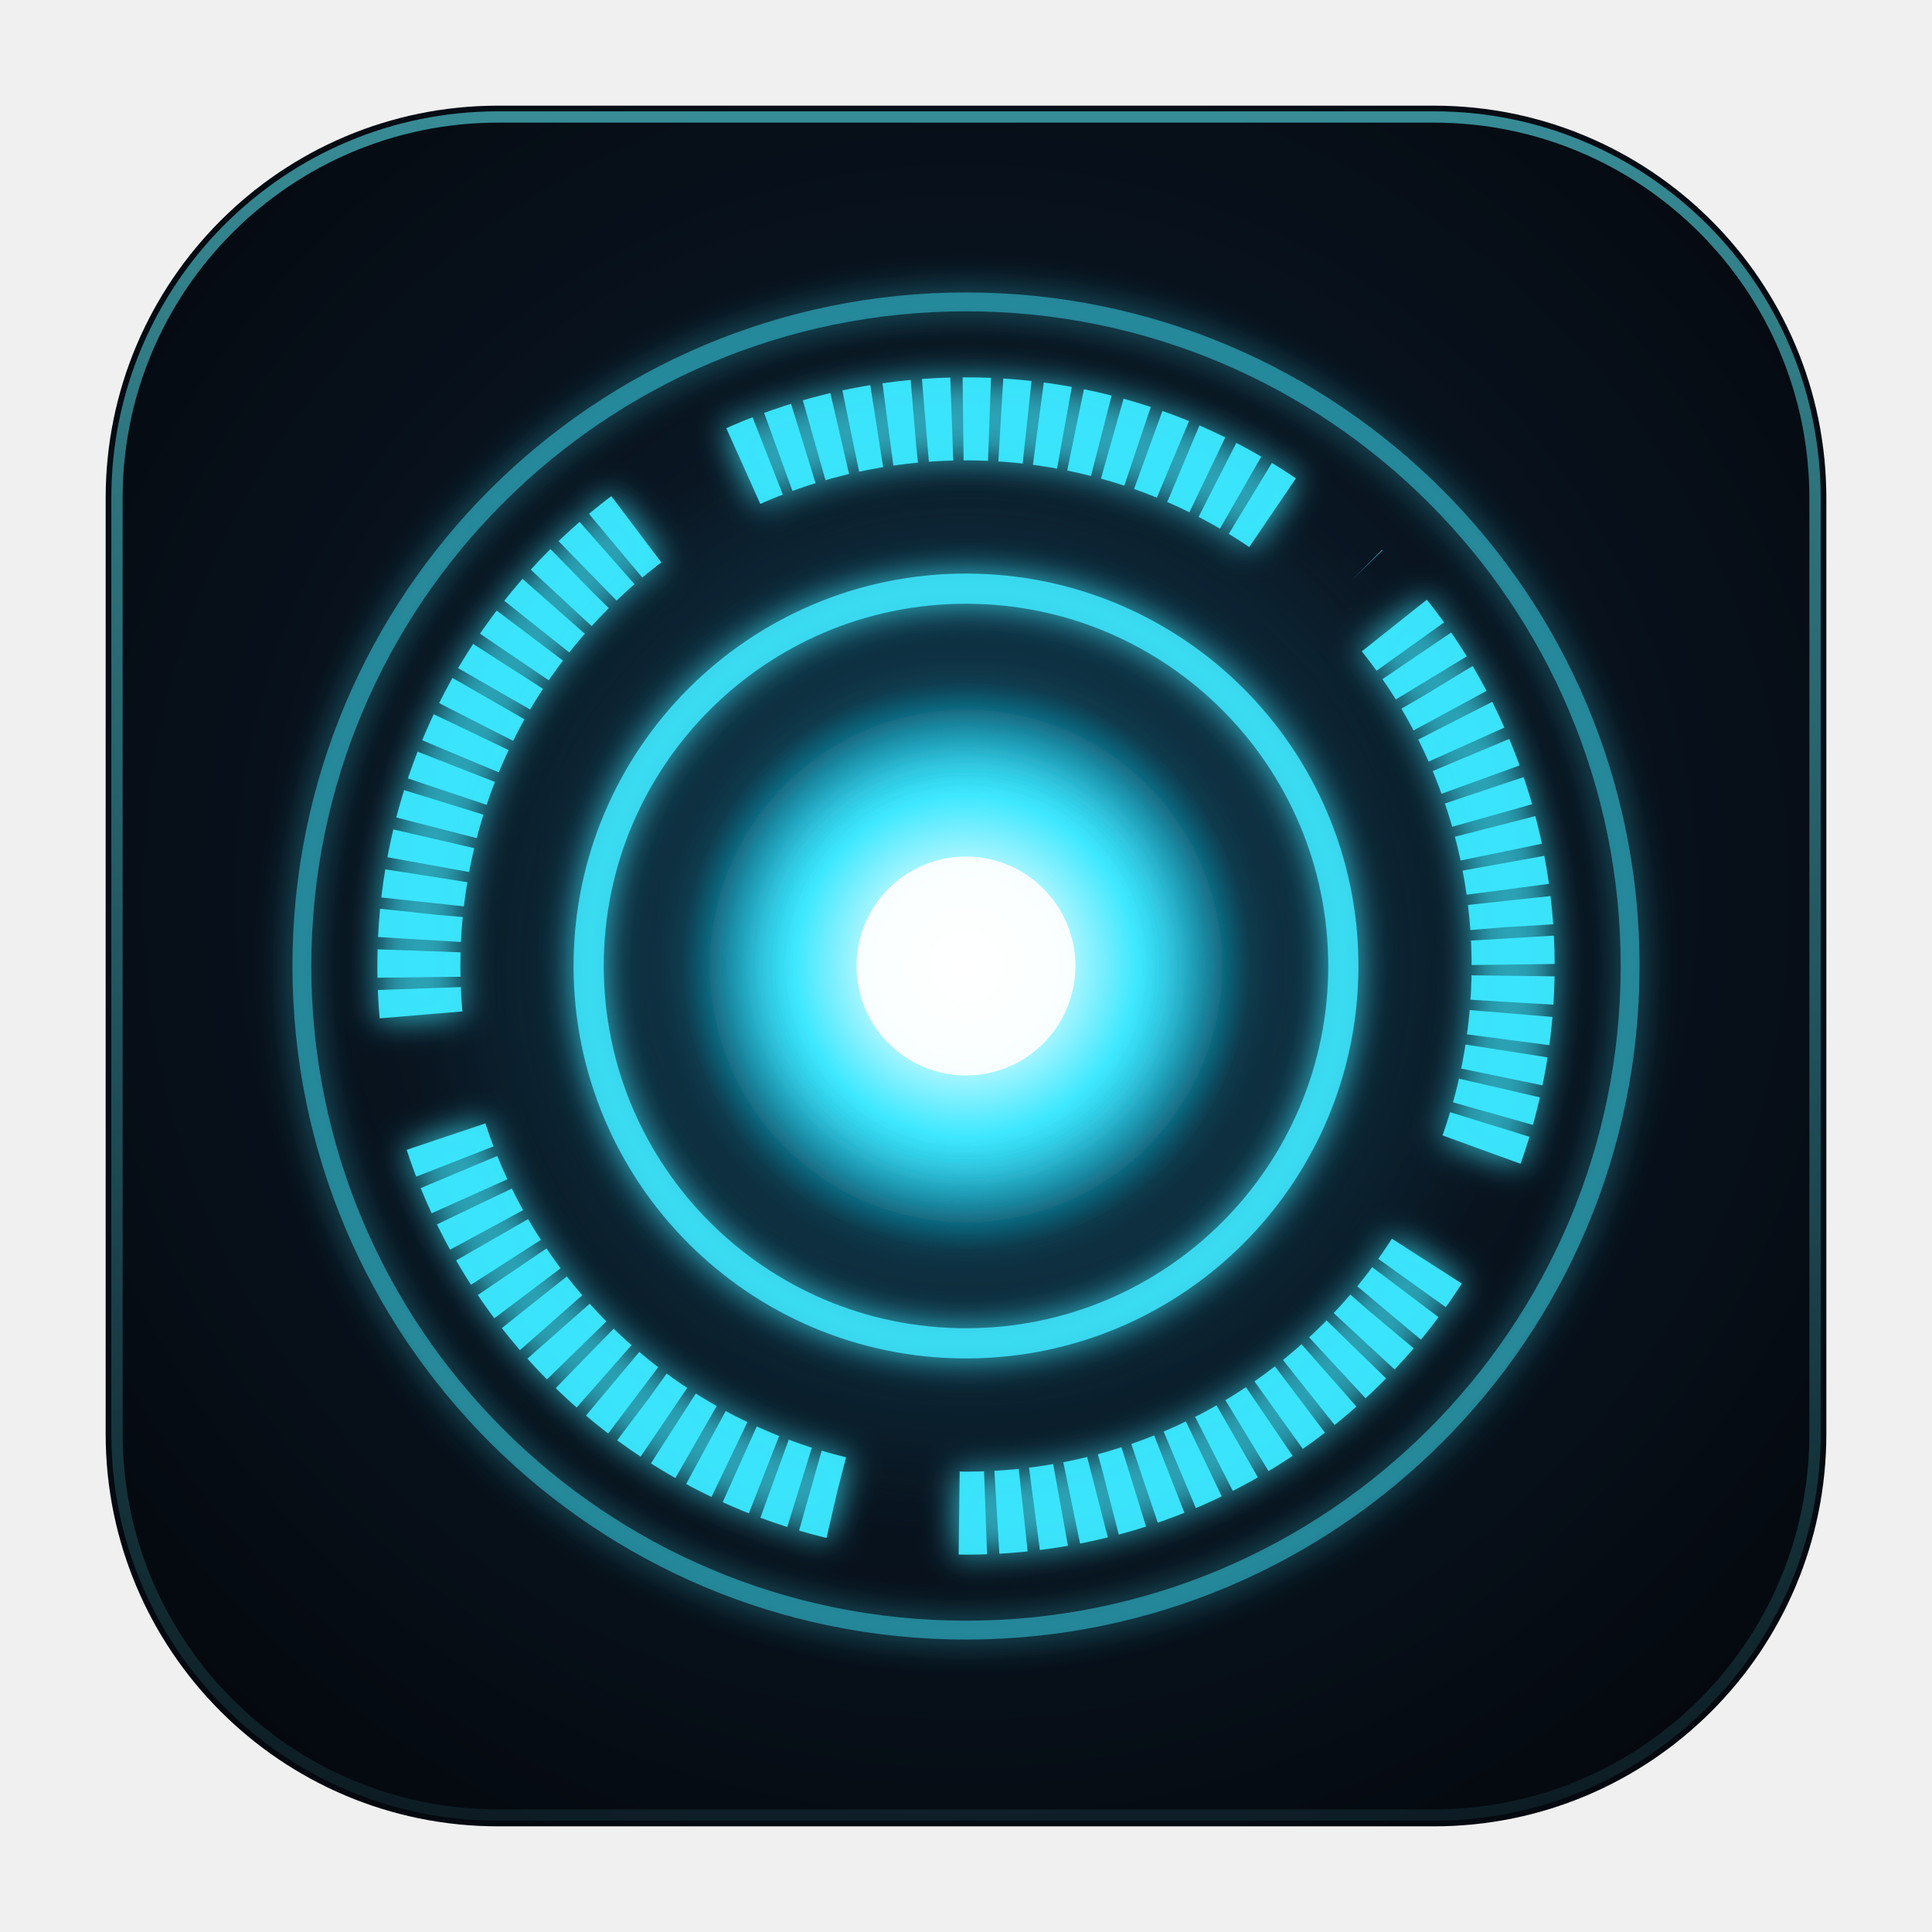
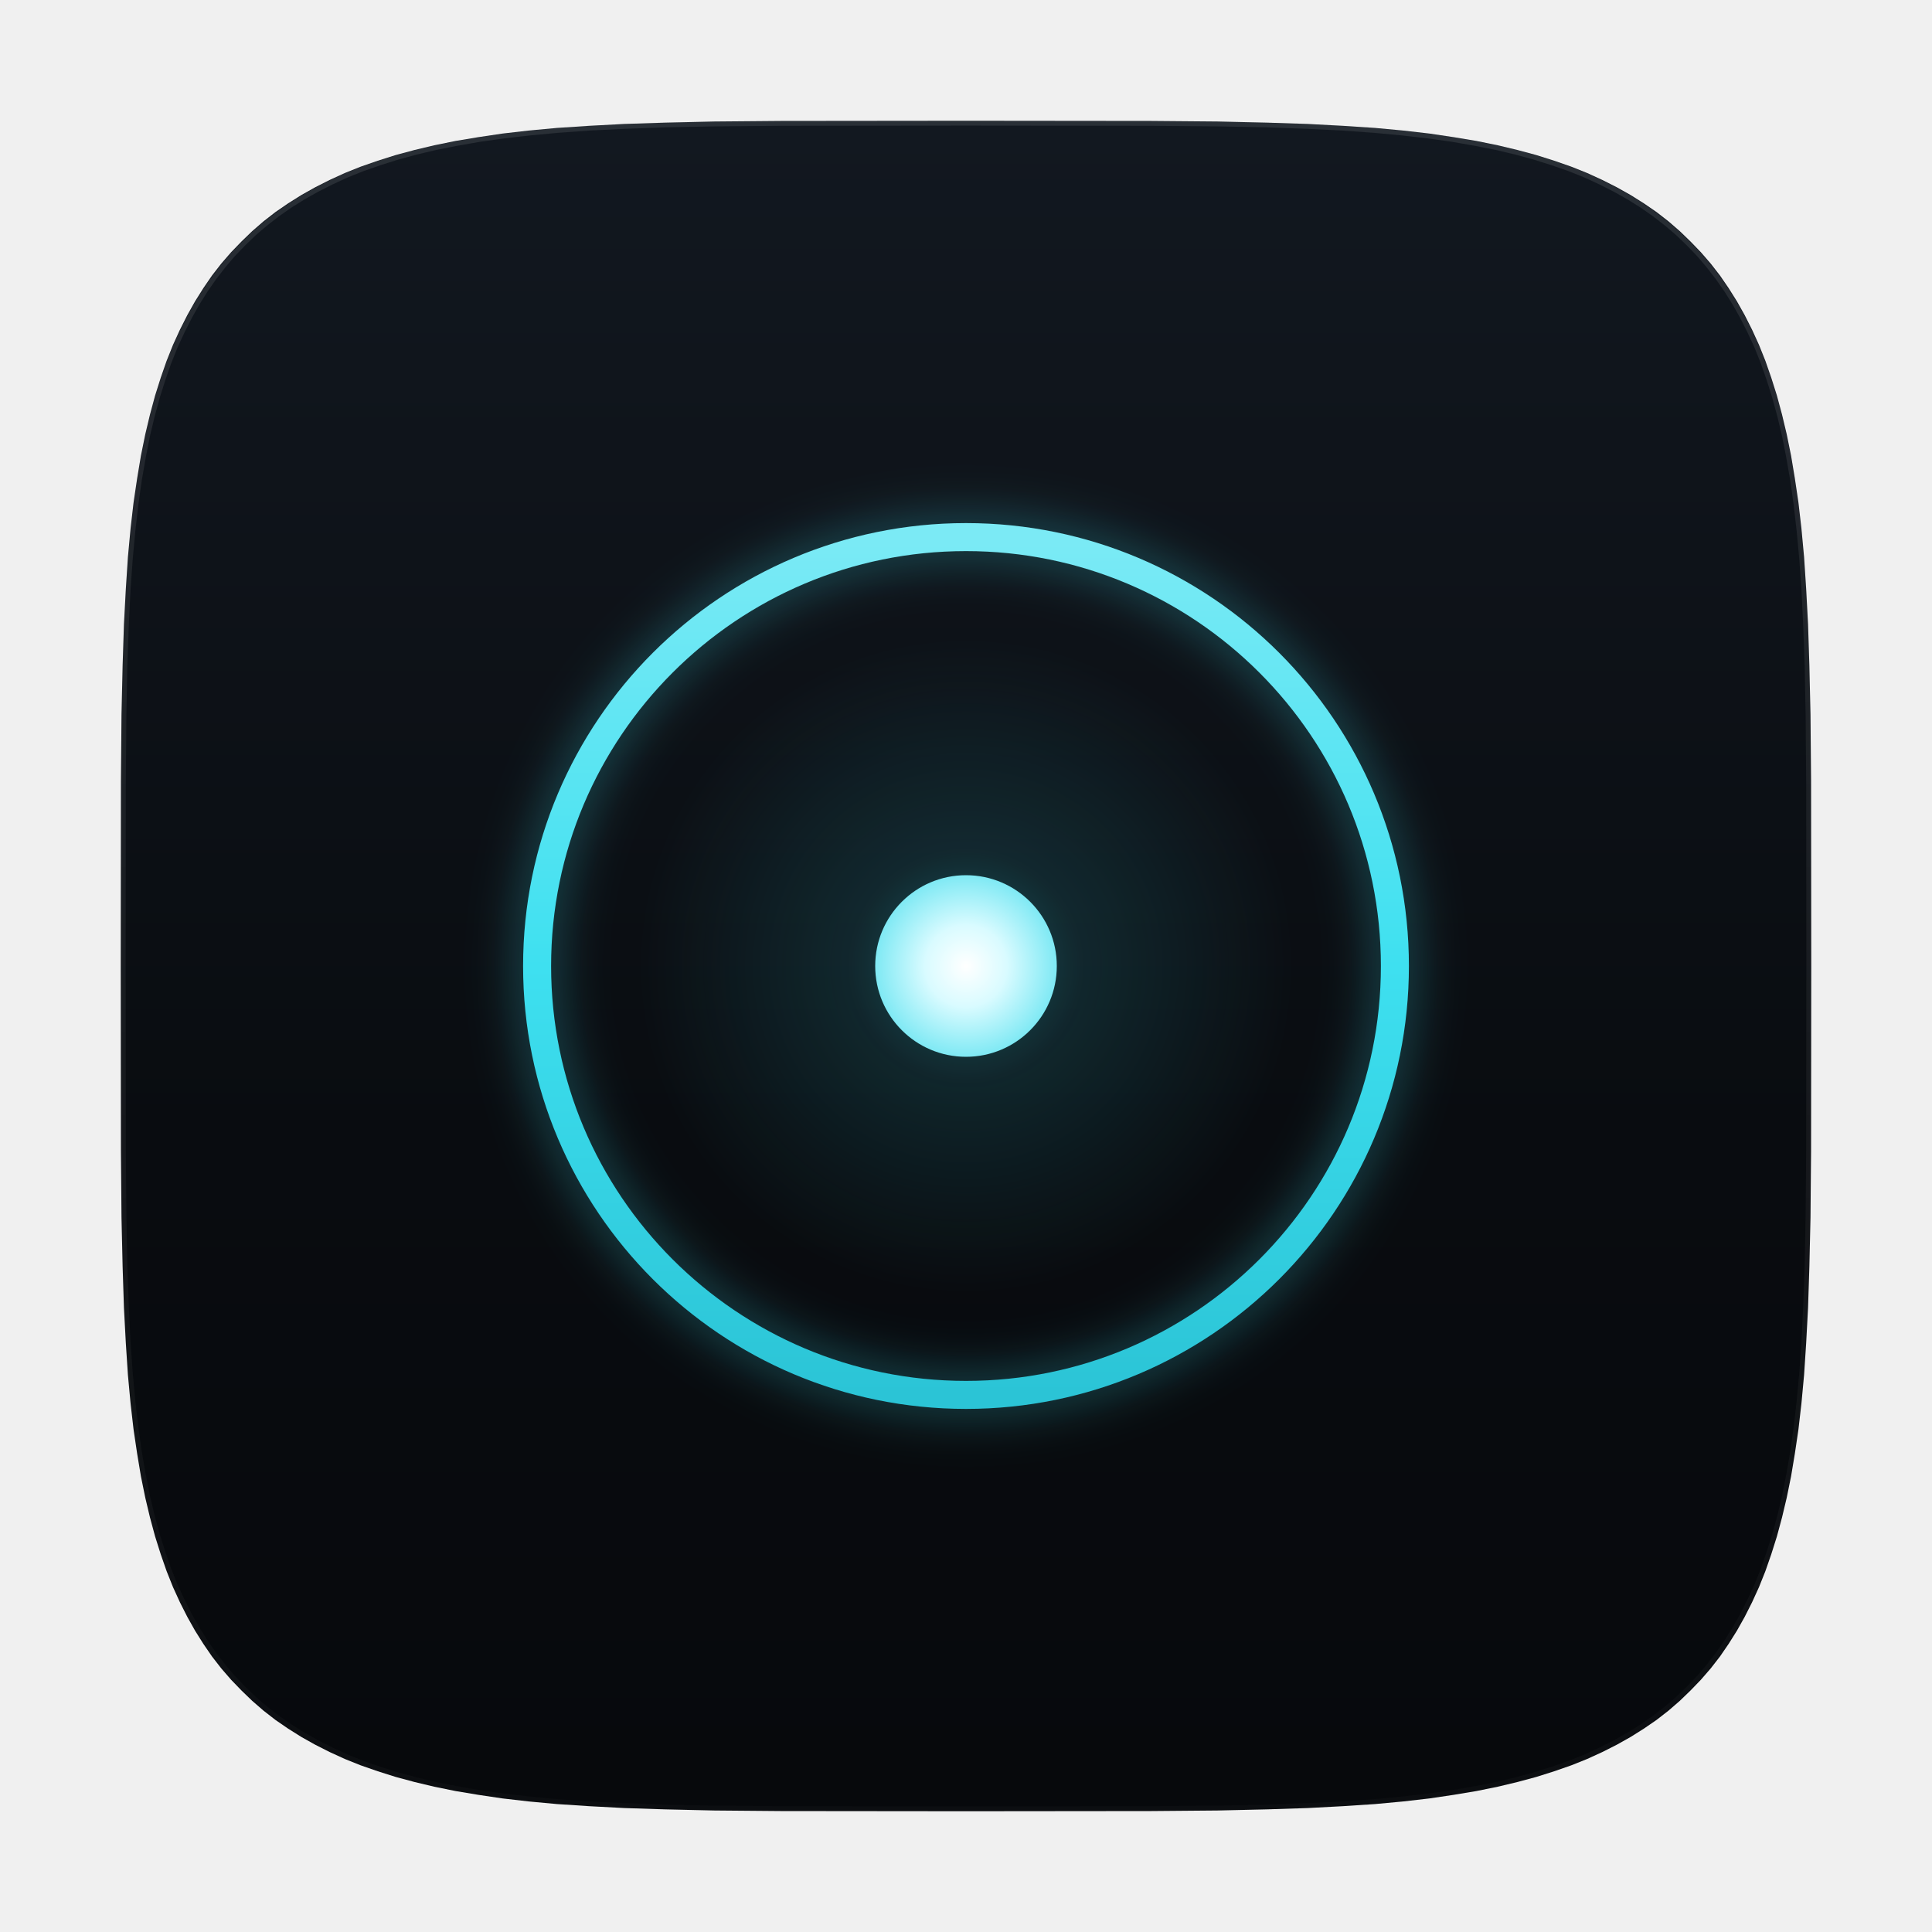
<svg xmlns="http://www.w3.org/2000/svg" width="1024" height="1024" viewBox="0 0 1024 1024">
  <defs>
-     <radialGradient id="plate" cx="50%" cy="46%" r="68%">
-       <stop offset="0" stop-color="#0f2233" />
-       <stop offset="0.55" stop-color="#08121d" />
-       <stop offset="1" stop-color="#04070c" />
-     </radialGradient>
+     <linearGradient id="plate" x1="0" y1="0" x2="0" y2="1">
+       <stop offset="0" stop-color="#121820" />
+       <stop offset="0.6" stop-color="#090c10" />
+       <stop offset="1" stop-color="#07090c" />
+     </linearGradient>
    <linearGradient id="rim" x1="0" y1="0" x2="0" y2="1">
-       <stop offset="0" stop-color="#5ff3ff" stop-opacity="0.55" />
-       <stop offset="1" stop-color="#5ff3ff" stop-opacity="0.08" />
+       <stop offset="0" stop-color="#ffffff" stop-opacity="0.10" />
+       <stop offset="1" stop-color="#ffffff" stop-opacity="0.02" />
    </linearGradient>
-     <radialGradient id="core" cx="50%" cy="50%" r="50%">
+     <linearGradient id="ring" x1="0" y1="0" x2="0" y2="1">
+       <stop offset="0" stop-color="#7beaf5" />
+       <stop offset="0.5" stop-color="#3ee0f0" />
+       <stop offset="1" stop-color="#2bc4d6" />
+     </linearGradient>
+     <radialGradient id="dot" cx="50%" cy="50%" r="50%">
      <stop offset="0" stop-color="#ffffff" />
-       <stop offset="0.28" stop-color="#d4fbff" />
-       <stop offset="0.6" stop-color="#3ee8ff" />
-       <stop offset="1" stop-color="#0a8fb0" stop-opacity="0" />
+       <stop offset="0.45" stop-color="#d9fbff" />
+       <stop offset="1" stop-color="#7fe9f4" />
    </radialGradient>
    <radialGradient id="halo" cx="50%" cy="50%" r="50%">
-       <stop offset="0" stop-color="#3ee8ff" stop-opacity="0.45" />
-       <stop offset="0.55" stop-color="#1bb8d8" stop-opacity="0.14" />
-       <stop offset="1" stop-color="#1bb8d8" stop-opacity="0" />
+       <stop offset="0" stop-color="#3ee0f0" stop-opacity="1" />
+       <stop offset="0.35" stop-color="#3ee0f0" stop-opacity="0.35" />
+       <stop offset="1" stop-color="#3ee0f0" stop-opacity="0" />
    </radialGradient>
-     <filter id="glow" x="-50%" y="-50%" width="200%" height="200%">
-       <feGaussianBlur stdDeviation="9" result="blur" />
-       <feMerge>
-         <feMergeNode in="blur" />
-         <feMergeNode in="SourceGraphic" />
-       </feMerge>
+     <filter id="soft" x="-50%" y="-50%" width="200%" height="200%">
+       <feGaussianBlur stdDeviation="12.288" />
    </filter>
  </defs>
-   <rect x="56" y="56" width="912" height="912" rx="208" fill="url(#plate)" />
-   <rect x="62" y="62" width="900" height="900" rx="202" fill="none" stroke="url(#rim)" stroke-width="6" />
-   <circle cx="512" cy="512" r="300" fill="url(#halo)" />
-   <g fill="none" stroke="#3ee8ff" filter="url(#glow)">
-     <circle cx="512" cy="512" r="352" stroke-width="10" stroke-opacity="0.45" />
-     <circle cx="512" cy="512" r="290" stroke-width="44" pathLength="360" stroke-dasharray="0 33 14 6 14 6 14 6 14 6 14 6 14 6 14 6 14 6 14 6 14 6 14 6 14 6 14 6 14 6 14 33" transform="rotate(-45 512 512)" stroke-opacity="0.95" />
-     <circle cx="512" cy="512" r="200" stroke-width="16" stroke-opacity="0.85" />
-   </g>
-   <circle cx="512" cy="512" r="150" fill="url(#core)" filter="url(#glow)" />
-   <circle cx="512" cy="512" r="58" fill="#ffffff" fill-opacity="0.92" />
+   <path d="M960.0 512.0 L959.9 610.0 L959.6 645.3 L959.0 671.6 L958.3 693.2 L957.3 712.0 L956.2 728.7 L954.8 743.8 L953.2 757.7 L951.3 770.5 L949.3 782.5 L947.0 793.8 L944.5 804.3 L941.8 814.3 L938.8 823.8 L935.7 832.7 L932.3 841.2 L928.6 849.3 L924.7 857.0 L920.6 864.3 L916.2 871.3 L911.6 878.0 L906.7 884.3 L901.5 890.3 L896.0 896.0 L890.3 901.5 L884.3 906.7 L878.0 911.6 L871.3 916.2 L864.3 920.6 L857.0 924.7 L849.3 928.6 L841.2 932.3 L832.7 935.7 L823.8 938.8 L814.3 941.8 L804.3 944.5 L793.8 947.0 L782.5 949.3 L770.5 951.3 L757.7 953.2 L743.8 954.8 L728.7 956.2 L712.0 957.3 L693.2 958.3 L671.6 959.0 L645.3 959.6 L610.0 959.9 L512.0 960.0 L414.0 959.9 L378.7 959.6 L352.4 959.0 L330.8 958.3 L312.0 957.3 L295.3 956.2 L280.2 954.8 L266.3 953.2 L253.5 951.3 L241.5 949.3 L230.2 947.0 L219.7 944.5 L209.7 941.8 L200.2 938.8 L191.3 935.7 L182.8 932.3 L174.7 928.6 L167.0 924.7 L159.7 920.6 L152.7 916.2 L146.0 911.6 L139.7 906.7 L133.7 901.5 L128.0 896.0 L122.5 890.3 L117.3 884.3 L112.4 878.0 L107.8 871.3 L103.4 864.3 L99.3 857.0 L95.4 849.3 L91.7 841.2 L88.3 832.7 L85.2 823.8 L82.2 814.3 L79.5 804.3 L77.0 793.8 L74.7 782.5 L72.7 770.5 L70.8 757.7 L69.2 743.8 L67.8 728.7 L66.7 712.0 L65.7 693.2 L65.0 671.6 L64.4 645.3 L64.1 610.0 L64.0 512.0 L64.1 414.0 L64.4 378.7 L65.0 352.4 L65.7 330.8 L66.7 312.0 L67.8 295.3 L69.2 280.2 L70.8 266.3 L72.7 253.5 L74.7 241.5 L77.0 230.2 L79.5 219.7 L82.2 209.7 L85.2 200.2 L88.3 191.3 L91.7 182.8 L95.4 174.7 L99.3 167.0 L103.4 159.7 L107.8 152.7 L112.4 146.0 L117.3 139.7 L122.5 133.7 L128.0 128.0 L133.7 122.5 L139.7 117.3 L146.0 112.4 L152.7 107.8 L159.7 103.4 L167.0 99.3 L174.7 95.4 L182.8 91.7 L191.3 88.3 L200.2 85.2 L209.7 82.2 L219.7 79.5 L230.2 77.0 L241.5 74.7 L253.5 72.7 L266.3 70.8 L280.2 69.2 L295.3 67.8 L312.0 66.7 L330.8 65.7 L352.4 65.0 L378.7 64.4 L414.0 64.1 L512.0 64.0 L610.0 64.1 L645.3 64.4 L671.6 65.0 L693.2 65.7 L712.0 66.7 L728.7 67.8 L743.8 69.2 L757.7 70.8 L770.5 72.7 L782.5 74.7 L793.8 77.0 L804.3 79.5 L814.3 82.2 L823.8 85.2 L832.7 88.3 L841.2 91.7 L849.3 95.4 L857.0 99.3 L864.3 103.4 L871.3 107.8 L878.0 112.4 L884.3 117.3 L890.3 122.5 L896.0 128.0 L901.5 133.7 L906.7 139.7 L911.6 146.0 L916.2 152.7 L920.6 159.7 L924.7 167.0 L928.6 174.7 L932.3 182.8 L935.7 191.3 L938.8 200.2 L941.8 209.7 L944.5 219.7 L947.0 230.2 L949.3 241.5 L951.3 253.5 L953.2 266.3 L954.8 280.2 L956.2 295.3 L957.3 312.0 L958.3 330.8 L959.0 352.4 L959.6 378.7 L959.9 414.0 Z" fill="url(#plate)" />
+   <path d="M958.7 512.0 L958.6 609.7 L958.3 644.9 L957.8 671.1 L957.0 692.7 L956.1 711.4 L954.9 728.1 L953.5 743.1 L951.9 757.0 L950.1 769.8 L948.0 781.8 L945.8 793.0 L943.3 803.5 L940.6 813.4 L937.6 822.9 L934.5 831.8 L931.1 840.3 L927.4 848.3 L923.5 856.0 L919.4 863.3 L915.0 870.3 L910.4 876.9 L905.5 883.2 L900.4 889.2 L894.9 894.9 L889.2 900.4 L883.2 905.5 L876.9 910.4 L870.3 915.0 L863.3 919.4 L856.0 923.5 L848.3 927.4 L840.3 931.1 L831.8 934.5 L822.9 937.6 L813.4 940.6 L803.5 943.3 L793.0 945.8 L781.8 948.0 L769.8 950.1 L757.0 951.9 L743.1 953.5 L728.1 954.9 L711.4 956.1 L692.7 957.0 L671.1 957.8 L644.9 958.3 L609.7 958.6 L512.0 958.7 L414.3 958.6 L379.1 958.3 L352.9 957.8 L331.3 957.0 L312.6 956.1 L295.9 954.9 L280.9 953.5 L267.0 951.9 L254.2 950.1 L242.2 948.0 L231.0 945.8 L220.5 943.3 L210.6 940.6 L201.1 937.6 L192.2 934.5 L183.7 931.1 L175.7 927.4 L168.0 923.5 L160.7 919.4 L153.7 915.0 L147.1 910.4 L140.8 905.5 L134.8 900.4 L129.1 894.9 L123.6 889.2 L118.5 883.2 L113.6 876.9 L109.0 870.3 L104.6 863.3 L100.5 856.0 L96.6 848.3 L92.9 840.3 L89.5 831.8 L86.4 822.9 L83.4 813.4 L80.7 803.5 L78.2 793.0 L76.0 781.8 L73.9 769.8 L72.1 757.0 L70.5 743.1 L69.1 728.1 L67.9 711.4 L67.0 692.7 L66.2 671.1 L65.7 644.9 L65.4 609.7 L65.3 512.0 L65.4 414.3 L65.7 379.1 L66.2 352.9 L67.0 331.3 L67.9 312.6 L69.1 295.9 L70.5 280.9 L72.1 267.0 L73.9 254.2 L76.0 242.2 L78.2 231.0 L80.7 220.5 L83.4 210.6 L86.4 201.1 L89.5 192.2 L92.9 183.7 L96.6 175.7 L100.5 168.0 L104.6 160.7 L109.0 153.7 L113.6 147.1 L118.5 140.8 L123.6 134.8 L129.1 129.1 L134.8 123.6 L140.8 118.5 L147.1 113.6 L153.7 109.0 L160.7 104.6 L168.0 100.5 L175.7 96.6 L183.7 92.9 L192.2 89.5 L201.1 86.4 L210.6 83.4 L220.5 80.7 L231.0 78.2 L242.2 76.0 L254.2 73.9 L267.0 72.1 L280.9 70.5 L295.9 69.1 L312.6 67.9 L331.3 67.0 L352.9 66.2 L379.1 65.7 L414.3 65.4 L512.0 65.3 L609.7 65.4 L644.9 65.7 L671.1 66.2 L692.7 67.0 L711.4 67.9 L728.1 69.1 L743.1 70.5 L757.0 72.1 L769.8 73.9 L781.8 76.0 L793.0 78.2 L803.5 80.7 L813.4 83.4 L822.9 86.4 L831.8 89.5 L840.3 92.9 L848.3 96.6 L856.0 100.5 L863.3 104.6 L870.3 109.0 L876.9 113.6 L883.2 118.5 L889.2 123.6 L894.9 129.1 L900.4 134.8 L905.5 140.8 L910.4 147.1 L915.0 153.7 L919.4 160.7 L923.5 168.0 L927.4 175.7 L931.1 183.7 L934.5 192.2 L937.6 201.1 L940.6 210.6 L943.3 220.5 L945.8 231.0 L948.0 242.2 L950.1 254.2 L951.9 267.0 L953.5 280.9 L954.9 295.9 L956.1 312.6 L957.0 331.3 L957.8 352.9 L958.3 379.1 L958.6 414.3 Z" fill="none" stroke="url(#rim)" stroke-width="2.56" />
+   <circle cx="512" cy="512" r="227.328" fill="none" stroke="#3ee0f0" stroke-width="23.757" opacity="0.26" filter="url(#soft)" />
+   <circle cx="512" cy="512" r="227.328" fill="none" stroke="url(#ring)" stroke-width="14.848" />
+   <circle cx="512" cy="512" r="174.08" fill="url(#halo)" opacity="0.34" />
+   <circle cx="512" cy="512" r="48.128" fill="url(#dot)" />
</svg>
